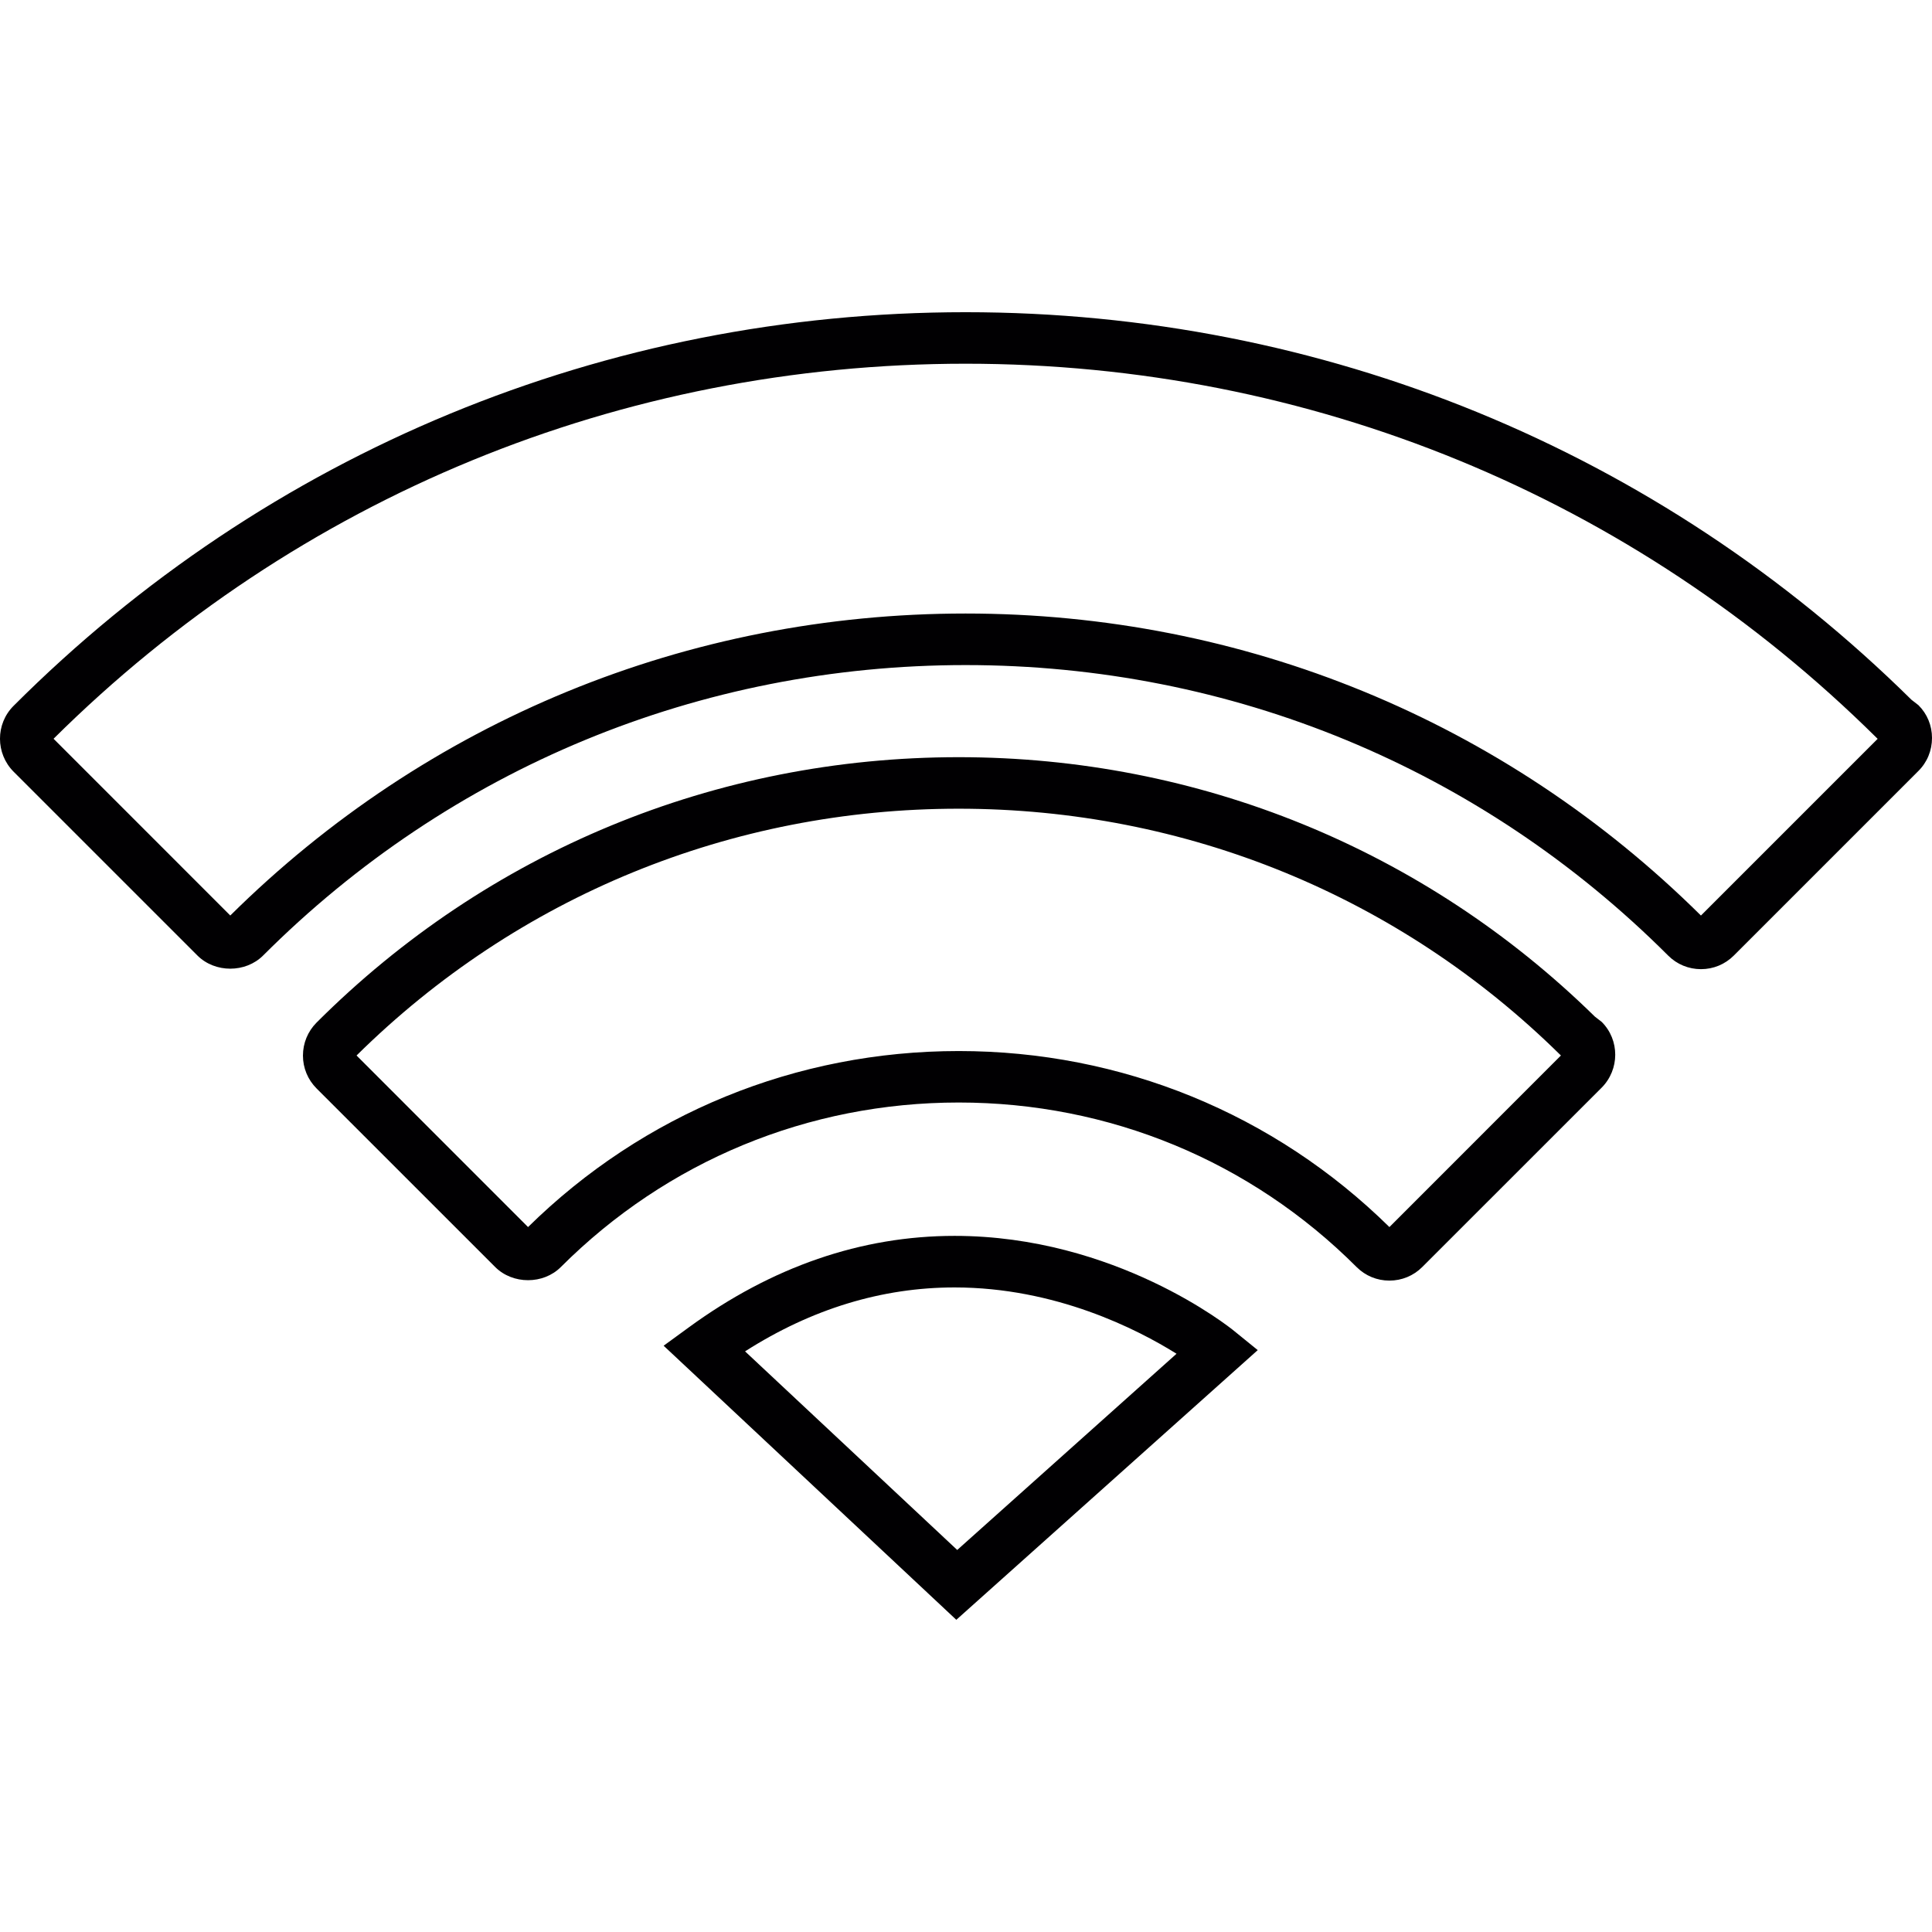
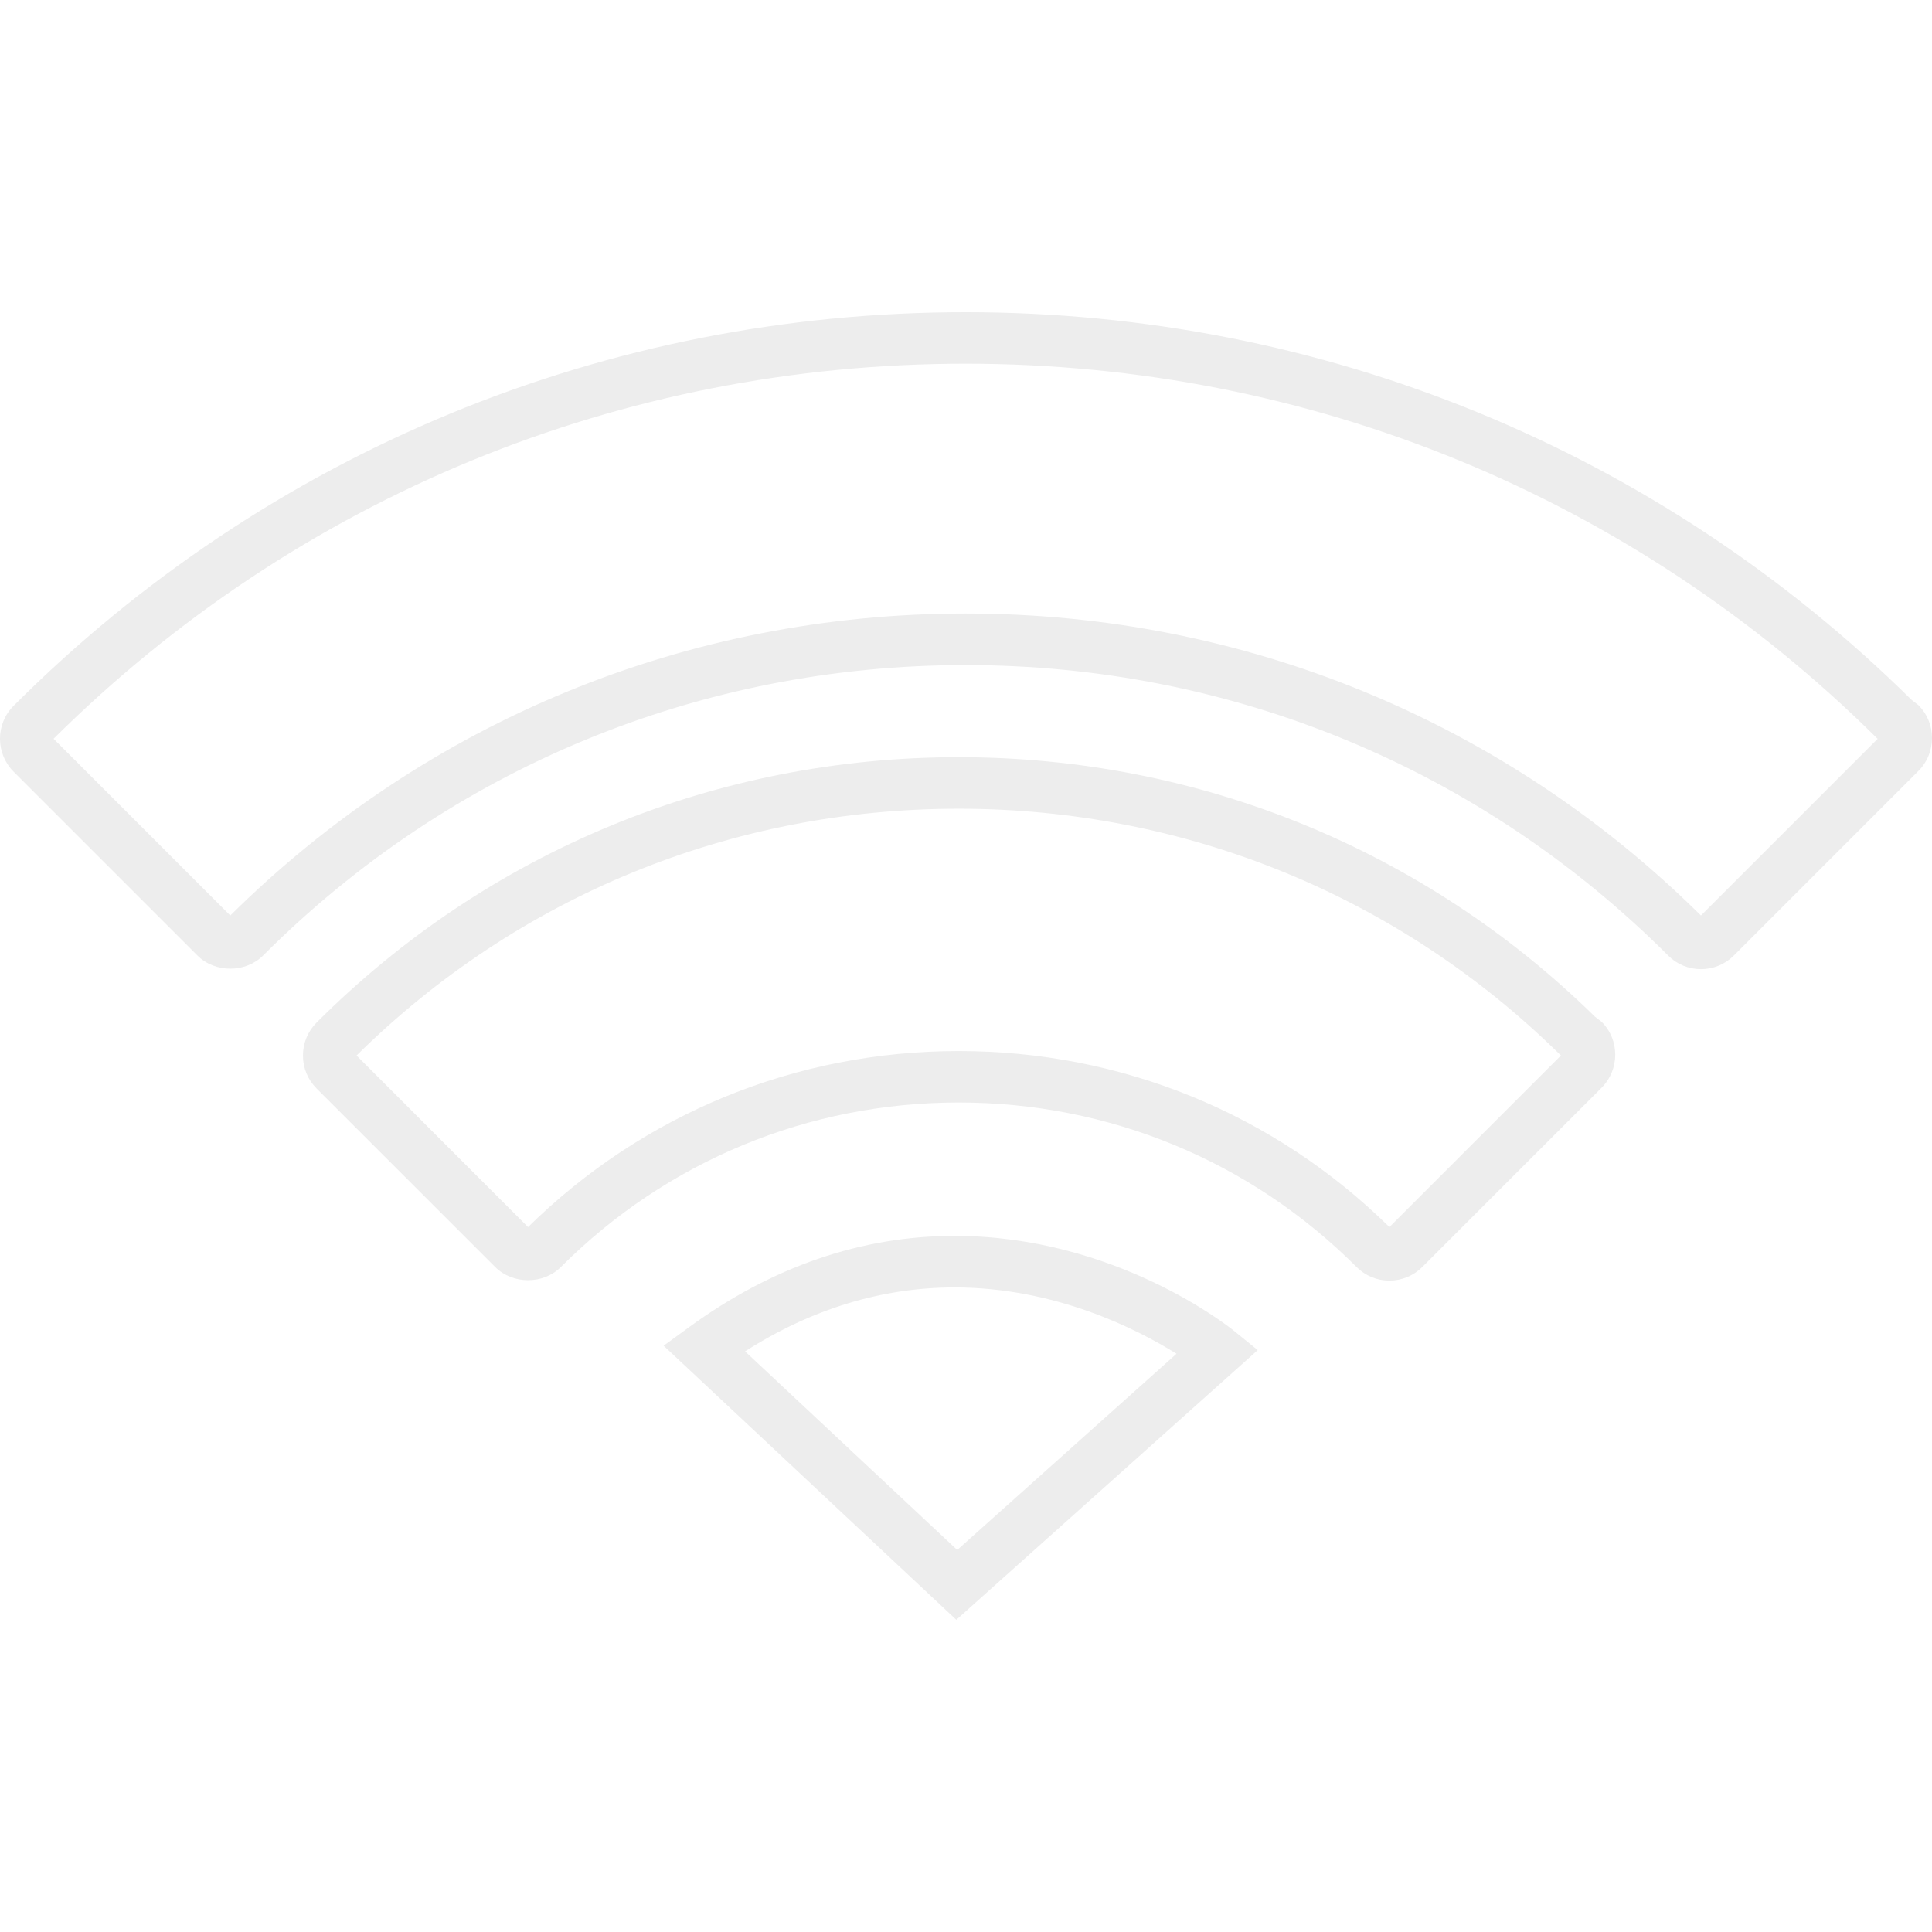
<svg xmlns="http://www.w3.org/2000/svg" version="1.1" id="Capa_1" x="0px" y="0px" viewBox="0 0 199.979 199.979" style="enable-background:new 0 0 199.979 199.979;" xml:space="preserve">
  <g>
    <g>
      <g>
-         <path style="fill:#010002;" d="M165.082,105.227c-17.658-17.322-41.035-26.852-65.851-26.852c-25.138,0-48.744,9.76-66.47,27.478     c-0.905,0.913-1.403,2.126-1.403,3.411c0,1.278,0.501,2.491,1.41,3.4l18.492,18.488c1.822,1.814,4.982,1.814,6.793-0.004     c10.98-10.976,25.603-17.028,41.182-17.028c15.572,0,30.206,6.048,41.189,17.035c0.909,0.905,2.112,1.399,3.389,1.399     c1.292,0,2.498-0.501,3.403-1.406l18.567-18.563c1.868-1.879,1.882-4.928,0.014-6.803L165.082,105.227z M143.817,127.012     c-11.939-11.753-27.758-18.22-44.578-18.22c-16.824,0-32.639,6.467-44.582,18.22l-17.751-17.758     C53.579,92.777,75.69,83.708,99.231,83.708c23.484,0,45.584,9.04,62.254,25.464l0.086,0.079L143.817,127.012z" />
+         <path style="fill:#ededed;" d="M165.082,105.227c-17.658-17.322-41.035-26.852-65.851-26.852c-25.138,0-48.744,9.76-66.47,27.478     c-0.905,0.913-1.403,2.126-1.403,3.411c0,1.278,0.501,2.491,1.41,3.4l18.492,18.488c1.822,1.814,4.982,1.814,6.793-0.004     c10.98-10.976,25.603-17.028,41.182-17.028c15.572,0,30.206,6.048,41.189,17.035c0.909,0.905,2.112,1.399,3.389,1.399     c1.292,0,2.498-0.501,3.403-1.406l18.567-18.563c1.868-1.879,1.882-4.928,0.014-6.803L165.082,105.227z M143.817,127.012     c-11.939-11.753-27.758-18.22-44.578-18.22c-16.824,0-32.639,6.467-44.582,18.22l-17.751-17.758     C53.579,92.777,75.69,83.708,99.231,83.708c23.484,0,45.584,9.04,62.254,25.464l0.086,0.079L143.817,127.012z" />
      </g>
      <g>
-         <path style="fill:#010002;" d="M198.58,72.996l-0.727-0.565c-26.204-25.872-60.966-40.115-97.903-40.115     c-37.27,0-72.275,14.473-98.551,40.752c-1.872,1.875-1.865,4.928,0.011,6.811l19.029,19.029c1.822,1.814,4.978,1.811,6.796-0.004     C46.622,79.517,72.44,68.841,99.947,68.841c27.503,0,53.325,10.679,72.726,30.073c0.902,0.902,2.112,1.403,3.393,1.403     c1.285,0,2.491-0.501,3.393-1.403l19.104-19.104c0.916-0.905,1.417-2.126,1.417-3.429     C199.979,75.097,199.482,73.895,198.58,72.996z M176.062,94.766C155.706,74.603,128.7,63.505,99.947,63.505     c-28.749,0-55.762,11.098-76.111,31.258L5.544,76.468c25.234-25.041,58.733-38.82,94.407-38.82     c35.606,0,69.093,13.757,94.306,38.734l0.097,0.093L176.062,94.766z" />
+         <path style="fill:#ededed;" d="M198.58,72.996l-0.727-0.565c-26.204-25.872-60.966-40.115-97.903-40.115     c-37.27,0-72.275,14.473-98.551,40.752c-1.872,1.875-1.865,4.928,0.011,6.811l19.029,19.029c1.822,1.814,4.978,1.811,6.796-0.004     C46.622,79.517,72.44,68.841,99.947,68.841c27.503,0,53.325,10.679,72.726,30.073c0.902,0.902,2.112,1.403,3.393,1.403     c1.285,0,2.491-0.501,3.393-1.403l19.104-19.104c0.916-0.905,1.417-2.126,1.417-3.429     C199.979,75.097,199.482,73.895,198.58,72.996z M176.062,94.766C155.706,74.603,128.7,63.505,99.947,63.505     c-28.749,0-55.762,11.098-76.111,31.258L5.544,76.468c25.234-25.041,58.733-38.82,94.407-38.82     c35.606,0,69.093,13.757,94.306,38.734l0.097,0.093L176.062,94.766z" />
      </g>
      <g>
-         <path style="fill:#010002;" d="M98.805,127.924c-9.645,0-18.903,3.189-27.511,9.473l-2.602,1.897l30.295,28.37l31.2-27.915     l-2.43-1.972C127.275,137.373,115.447,127.924,98.805,127.924z M99.081,160.435l-21.96-20.557     c6.889-4.398,14.176-6.617,21.688-6.617c10.436,0,18.903,4.32,22.973,6.864L99.081,160.435z" />
+         <path style="fill:#ededed;" d="M98.805,127.924c-9.645,0-18.903,3.189-27.511,9.473l-2.602,1.897l30.295,28.37l31.2-27.915     l-2.43-1.972C127.275,137.373,115.447,127.924,98.805,127.924z M99.081,160.435l-21.96-20.557     c6.889-4.398,14.176-6.617,21.688-6.617c10.436,0,18.903,4.32,22.973,6.864L99.081,160.435z" />
      </g>
    </g>
  </g>
  <g>
</g>
  <g>
</g>
  <g>
</g>
  <g>
</g>
  <g>
</g>
  <g>
</g>
  <g>
</g>
  <g>
</g>
  <g>
</g>
  <g>
</g>
  <g>
</g>
  <g>
</g>
  <g>
</g>
  <g>
</g>
  <g>
</g>
</svg>
